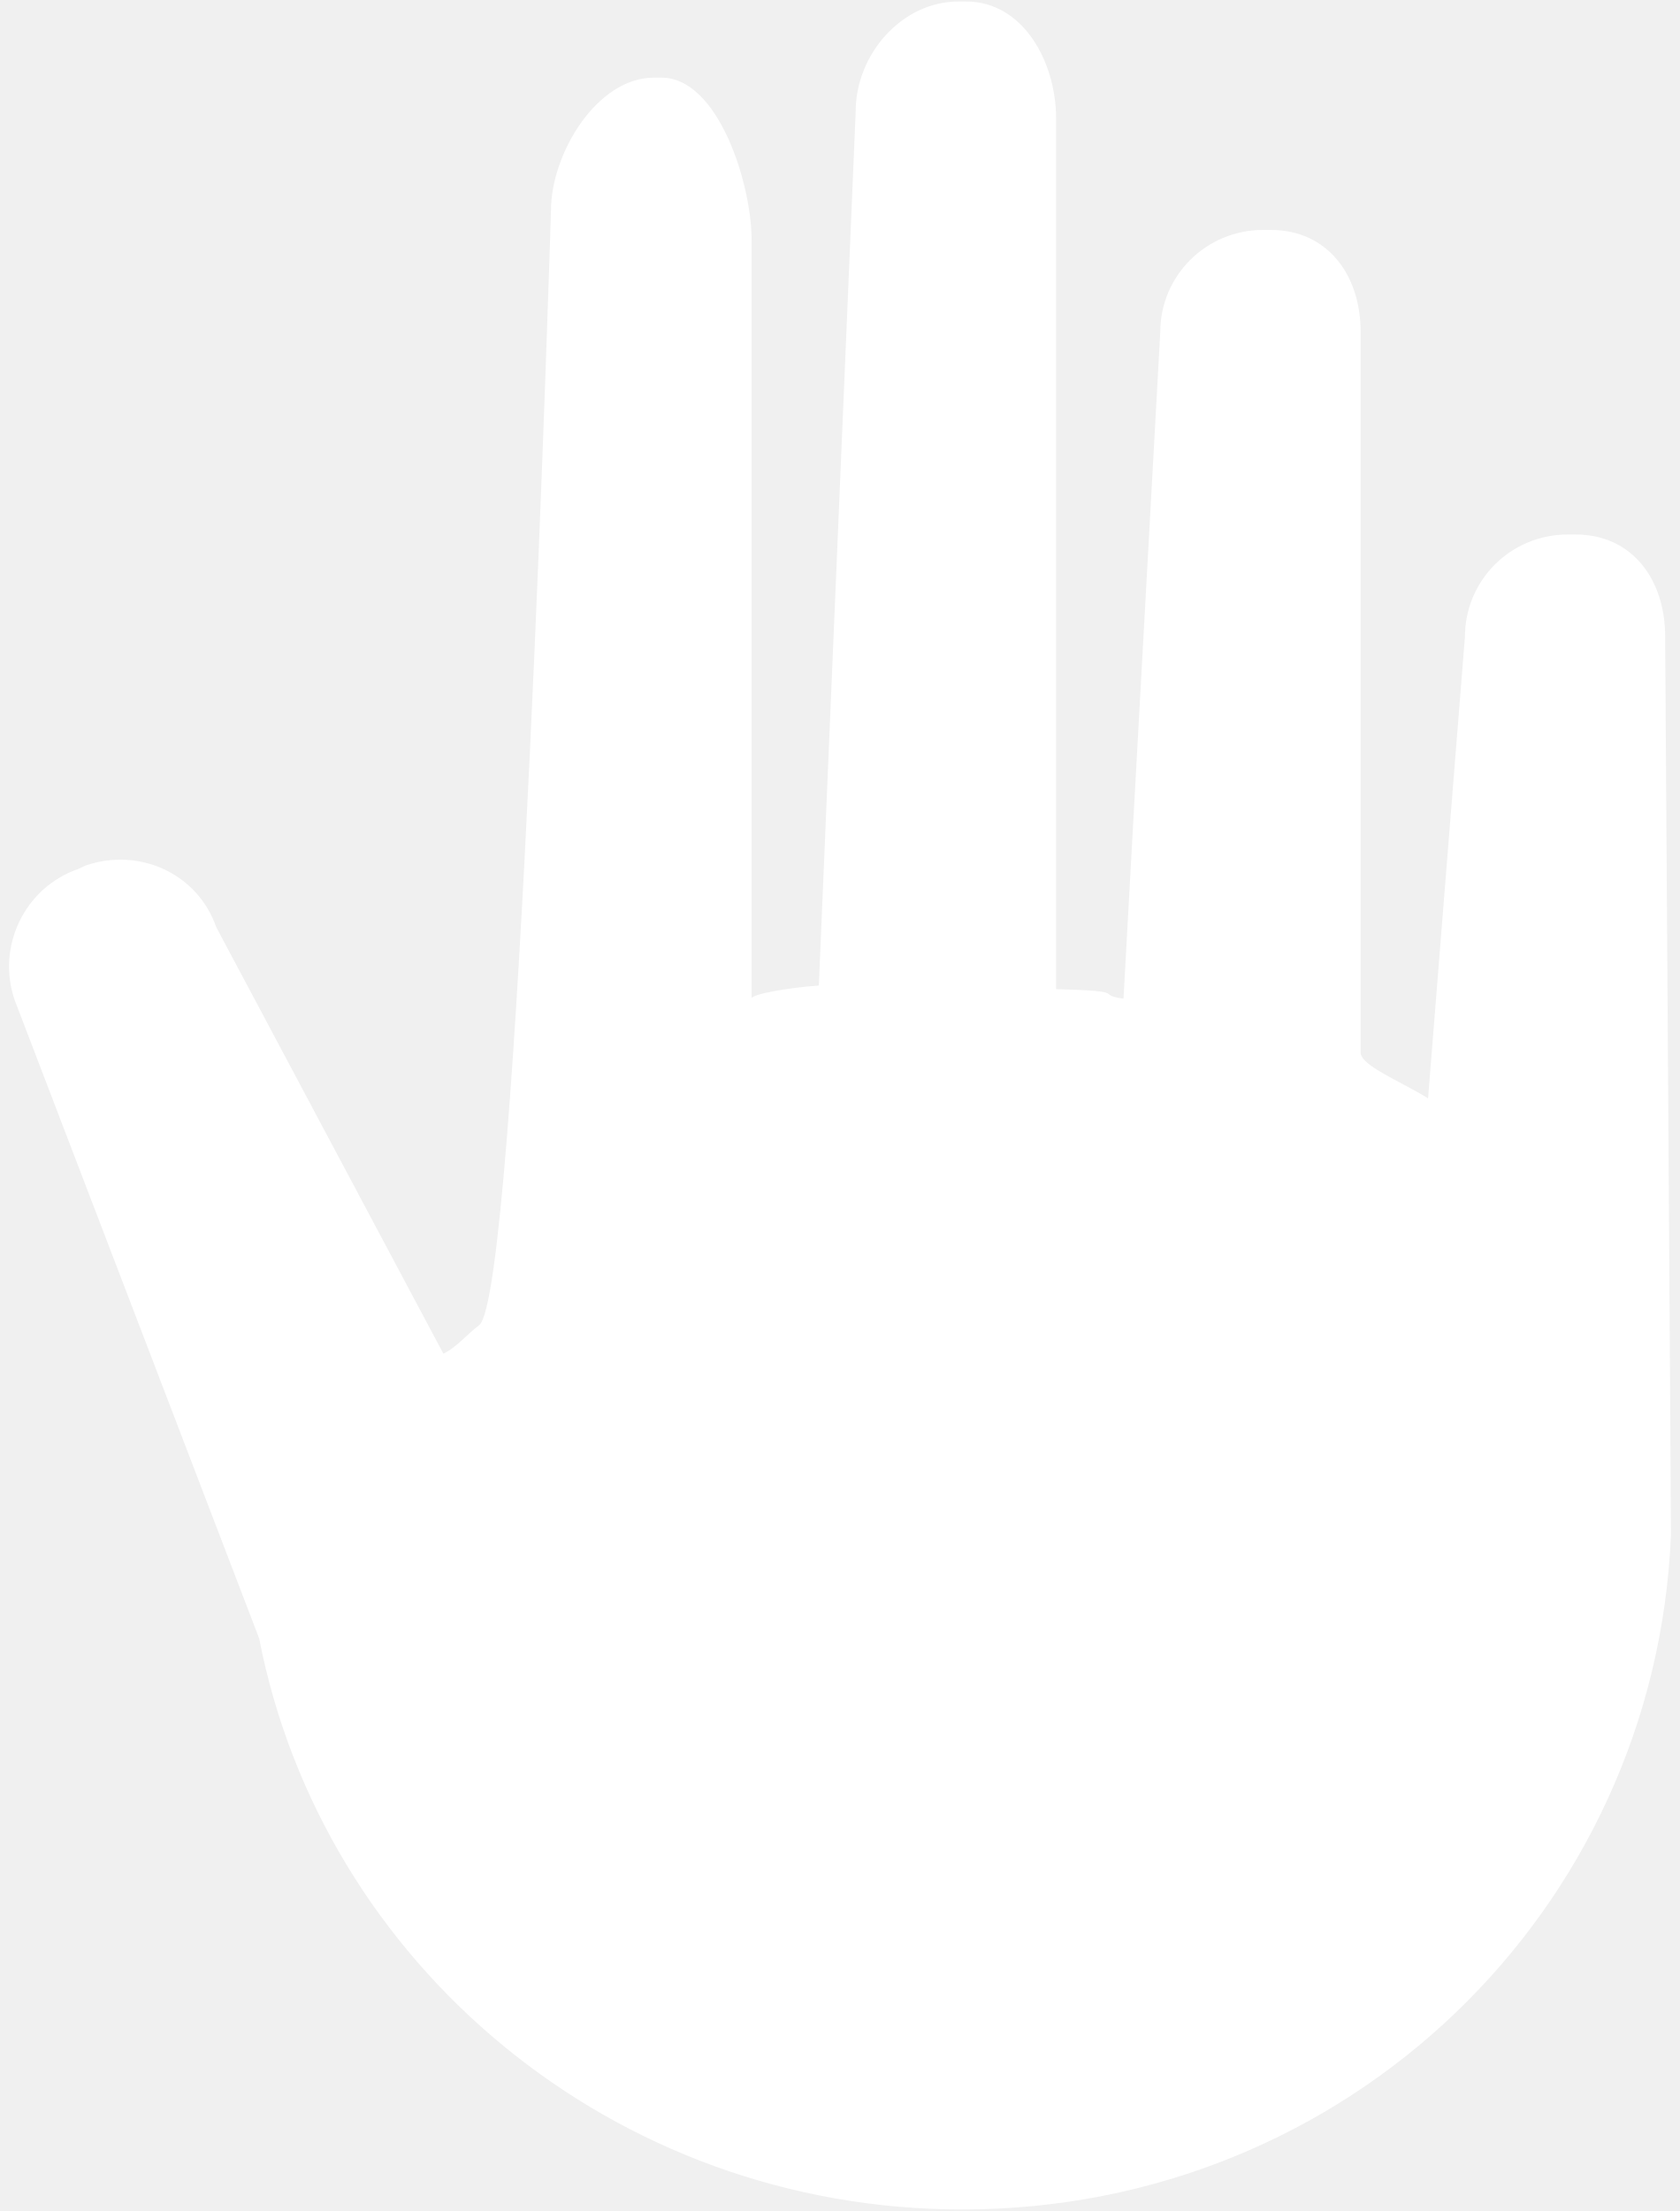
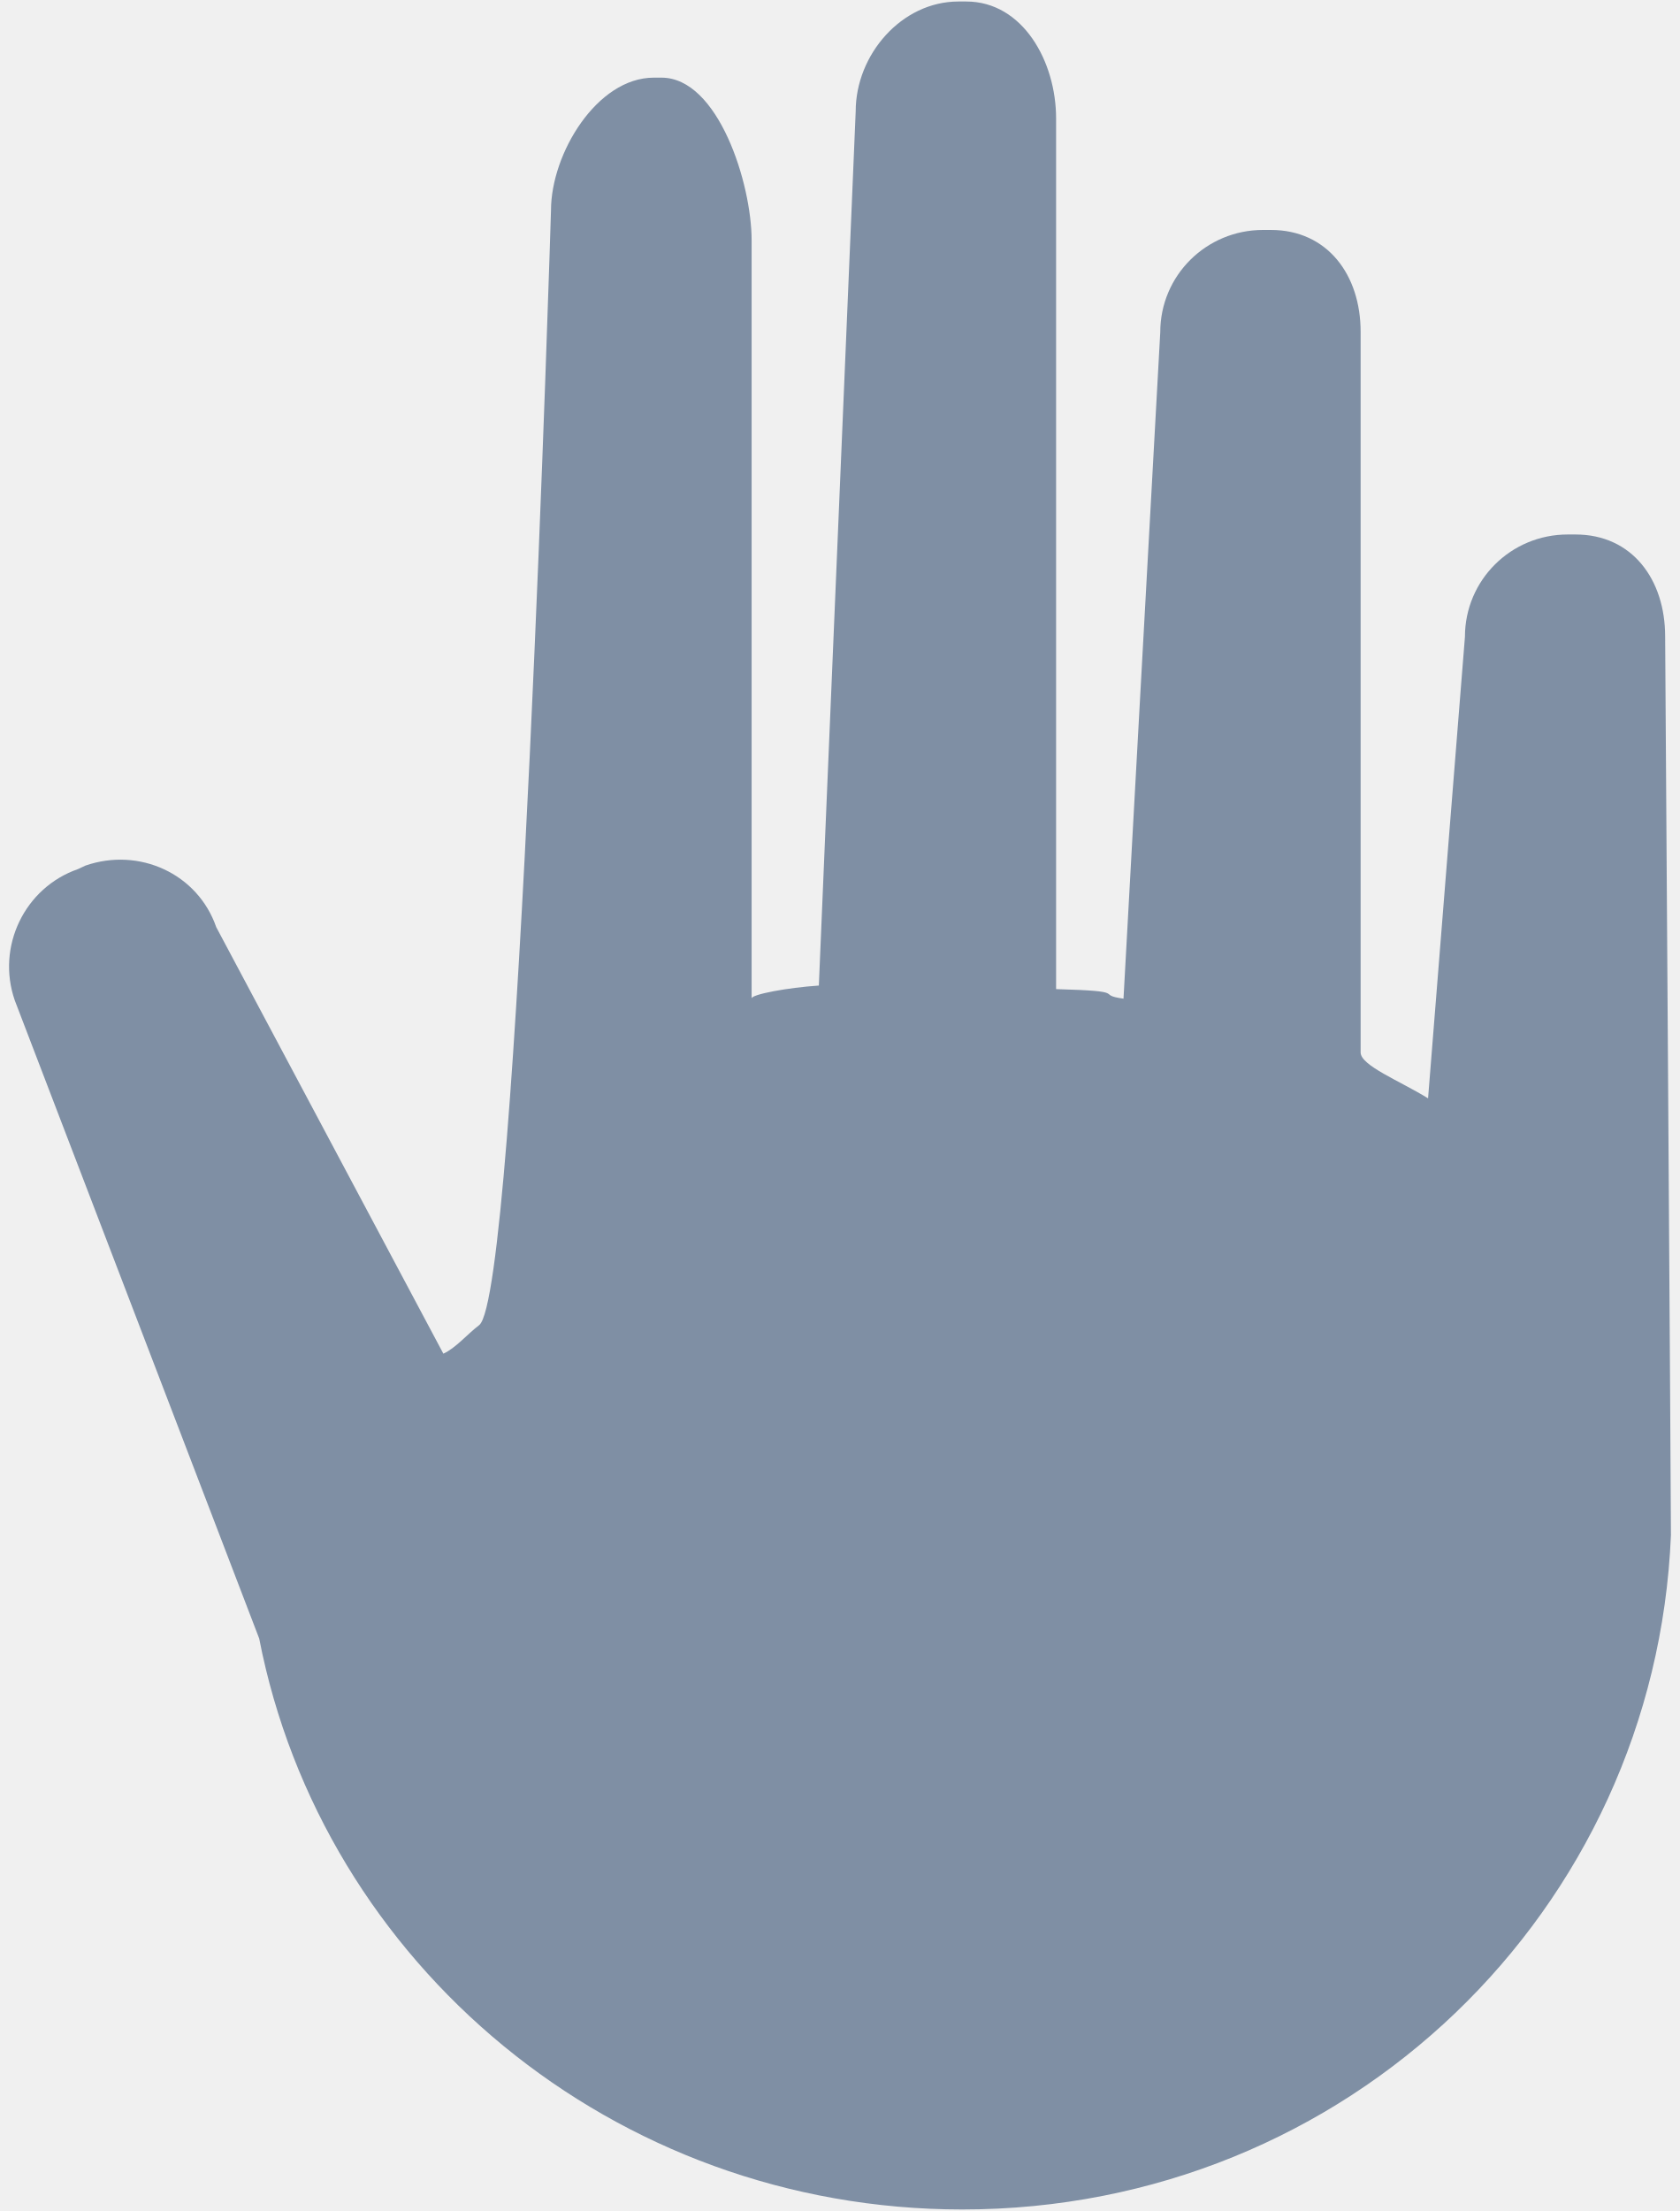
<svg xmlns="http://www.w3.org/2000/svg" width="76px" height="100px" viewBox="0 0 76 100" version="1.1">
  <g stroke="none" stroke-width="1" fill="none" fill-rule="evenodd">
-     <g transform="translate(-12, 0)" fill-rule="nonzero" fill="#FFFFFF">
+     <g transform="translate(-12, 0)" fill-rule="nonzero" fill="#7F8FA4">
      <path d="M83.273,24.174 L82.921,24.174 C80.352,24.174 78.271,26.236 78.271,28.804 L76.603,49.676 C75.326,48.887 73.552,48.195 73.552,47.6 L73.552,15.004 C73.552,12.439 72.055,10.4 69.49,10.4 L69.137,10.4 C66.571,10.4 64.488,12.459 64.488,15.027 L62.825,45.168 C61.479,44.984 63.22,44.83 59.776,44.736 L59.776,5.357 C59.776,2.787 58.274,0.068 55.709,0.068 L55.358,0.068 C52.788,0.068 50.71,2.47 50.71,5.036 L49.043,44.575 C47.632,44.669 46.002,44.972 46.002,45.157 L46.002,10.868 C46.002,8.302 44.493,3.512 41.925,3.512 L41.575,3.512 C39.008,3.512 36.926,6.945 36.926,9.514 C36.926,9.514 35.441,58.575 33.677,59.933 C33.145,60.338 32.603,60.981 32.057,61.224 L21.782,41.933 C20.941,39.504 18.289,38.309 15.866,39.149 L15.532,39.306 C13.109,40.146 11.827,42.819 12.668,45.244 L23.726,74.109 C26.585,88.813 39.735,99.931 55.533,99.931 C72.97,99.931 86.883,86.399 87.59,69.434 C87.6,69.329 87.328,28.785 87.328,28.785 C87.328,26.217 85.841,24.174 83.273,24.174 Z" id="Shape" />
    </g>
  </g>
</svg>
